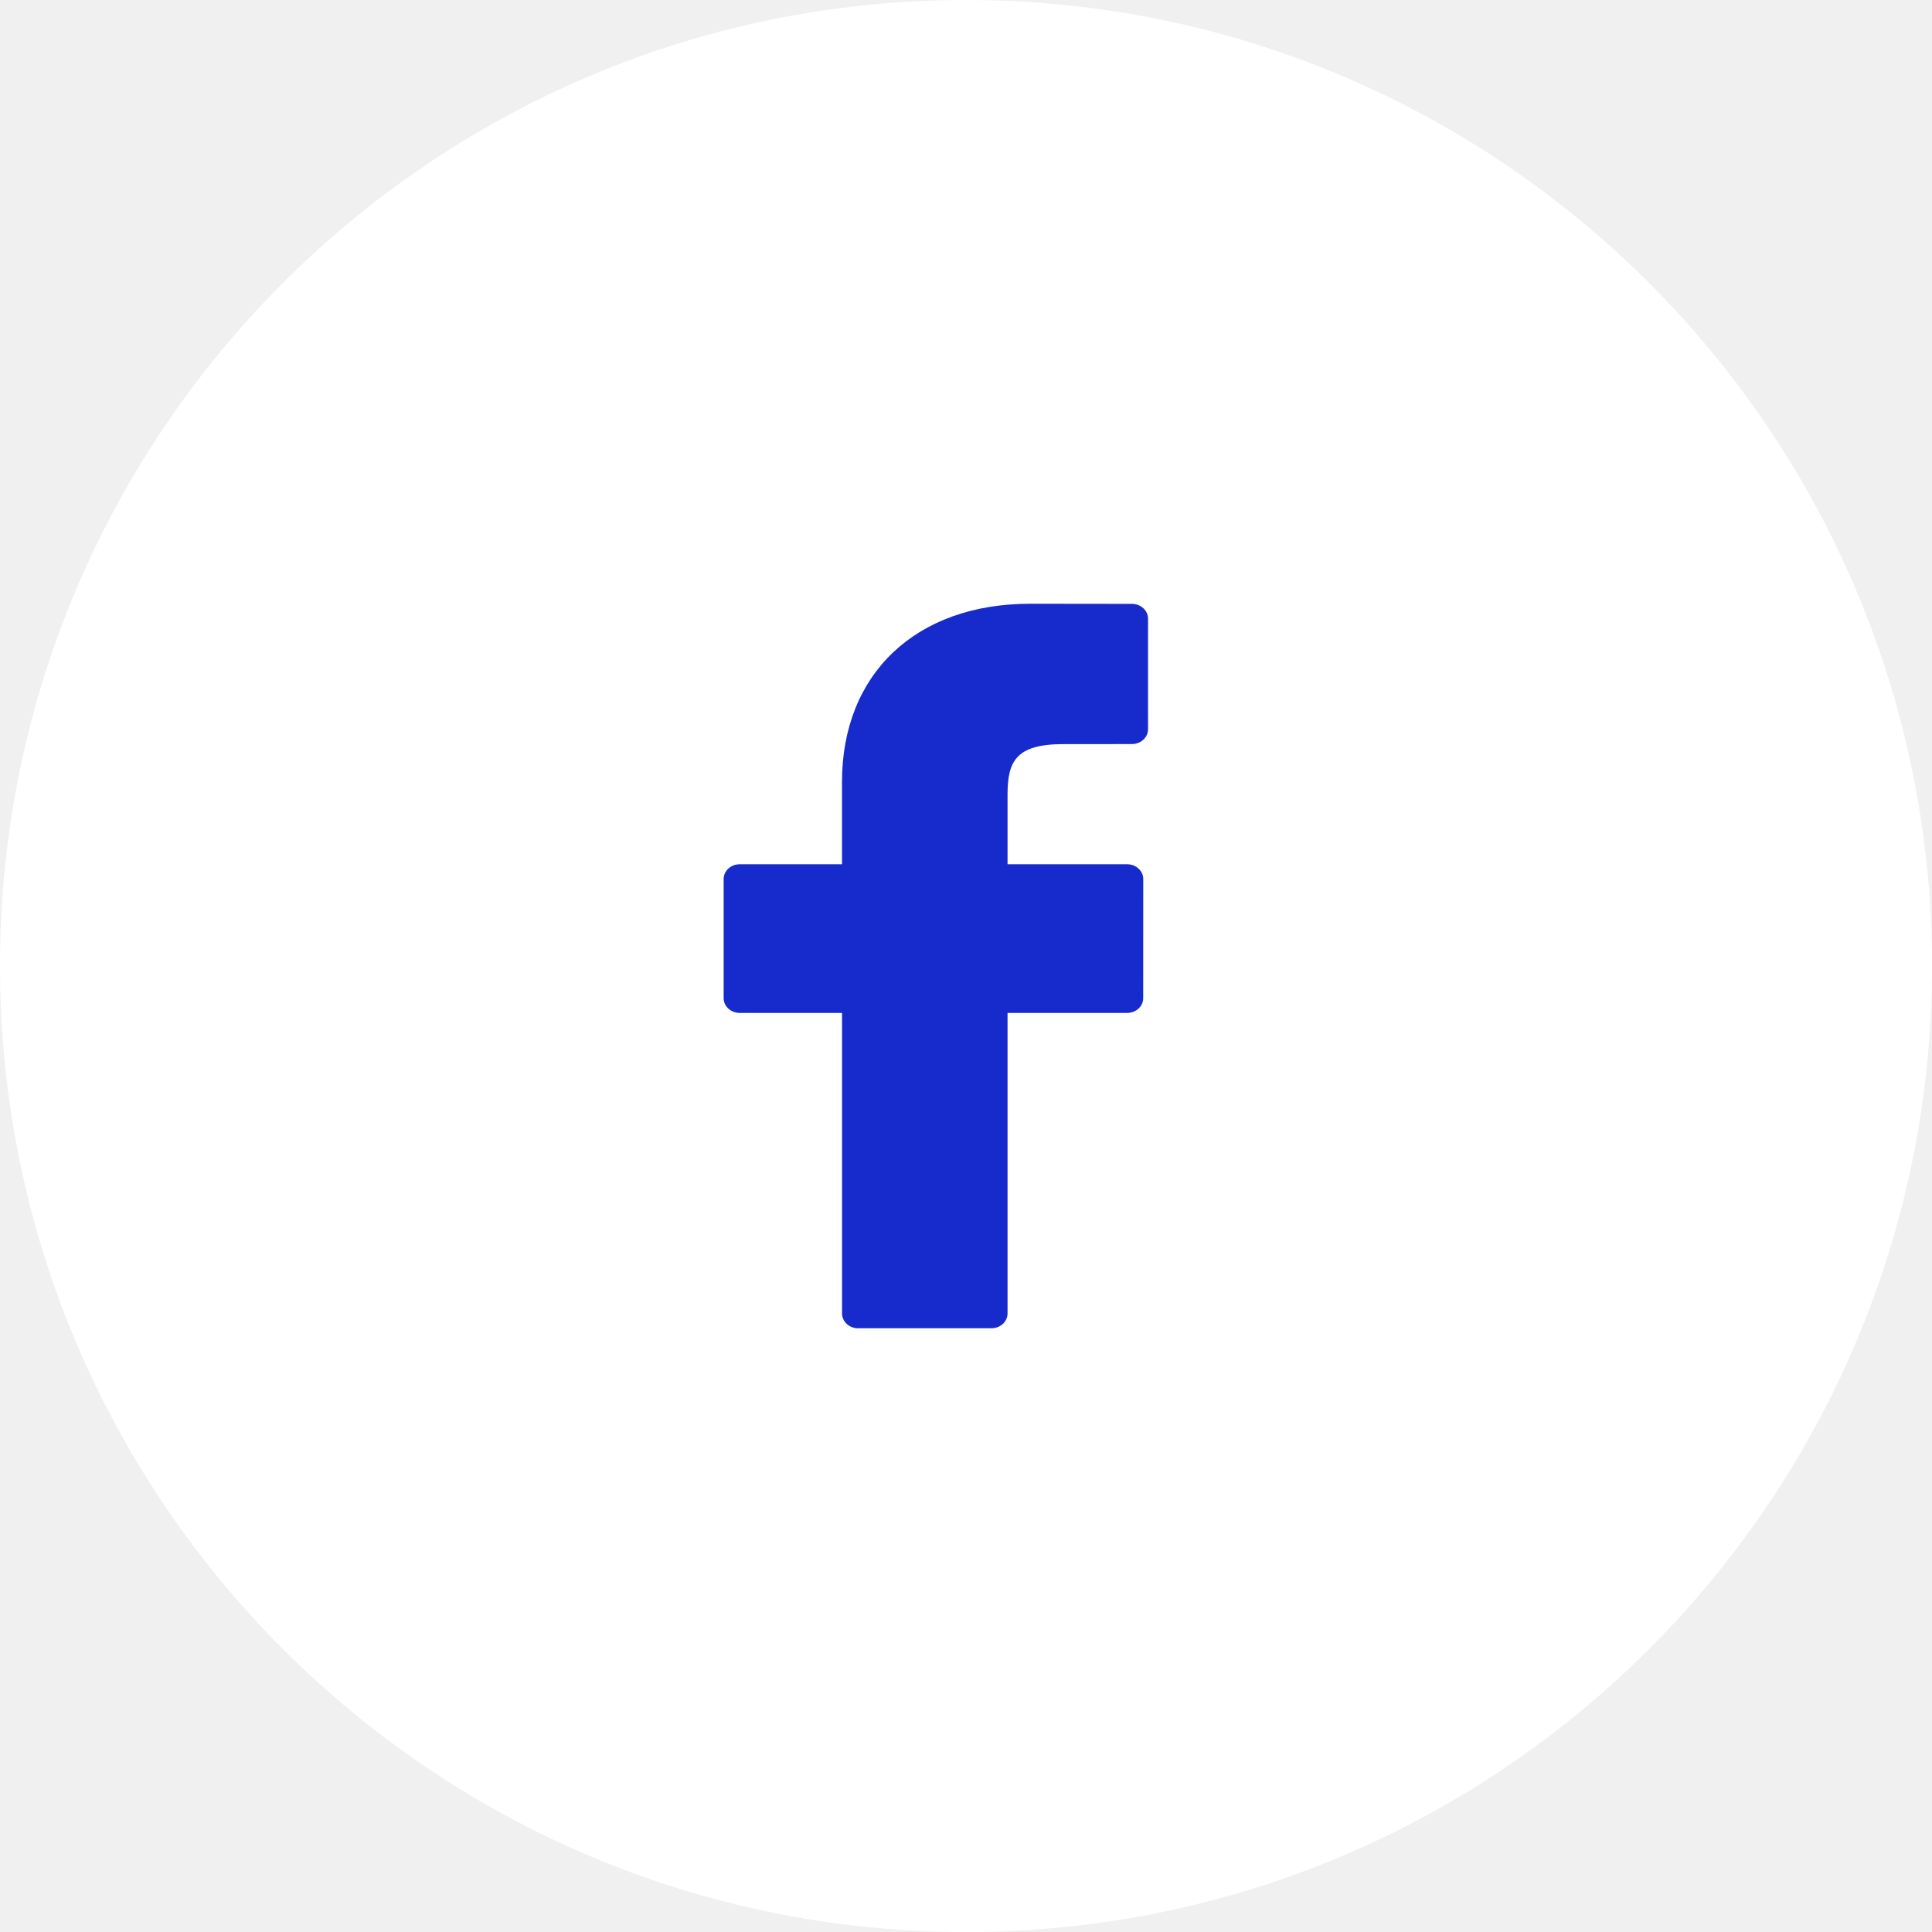
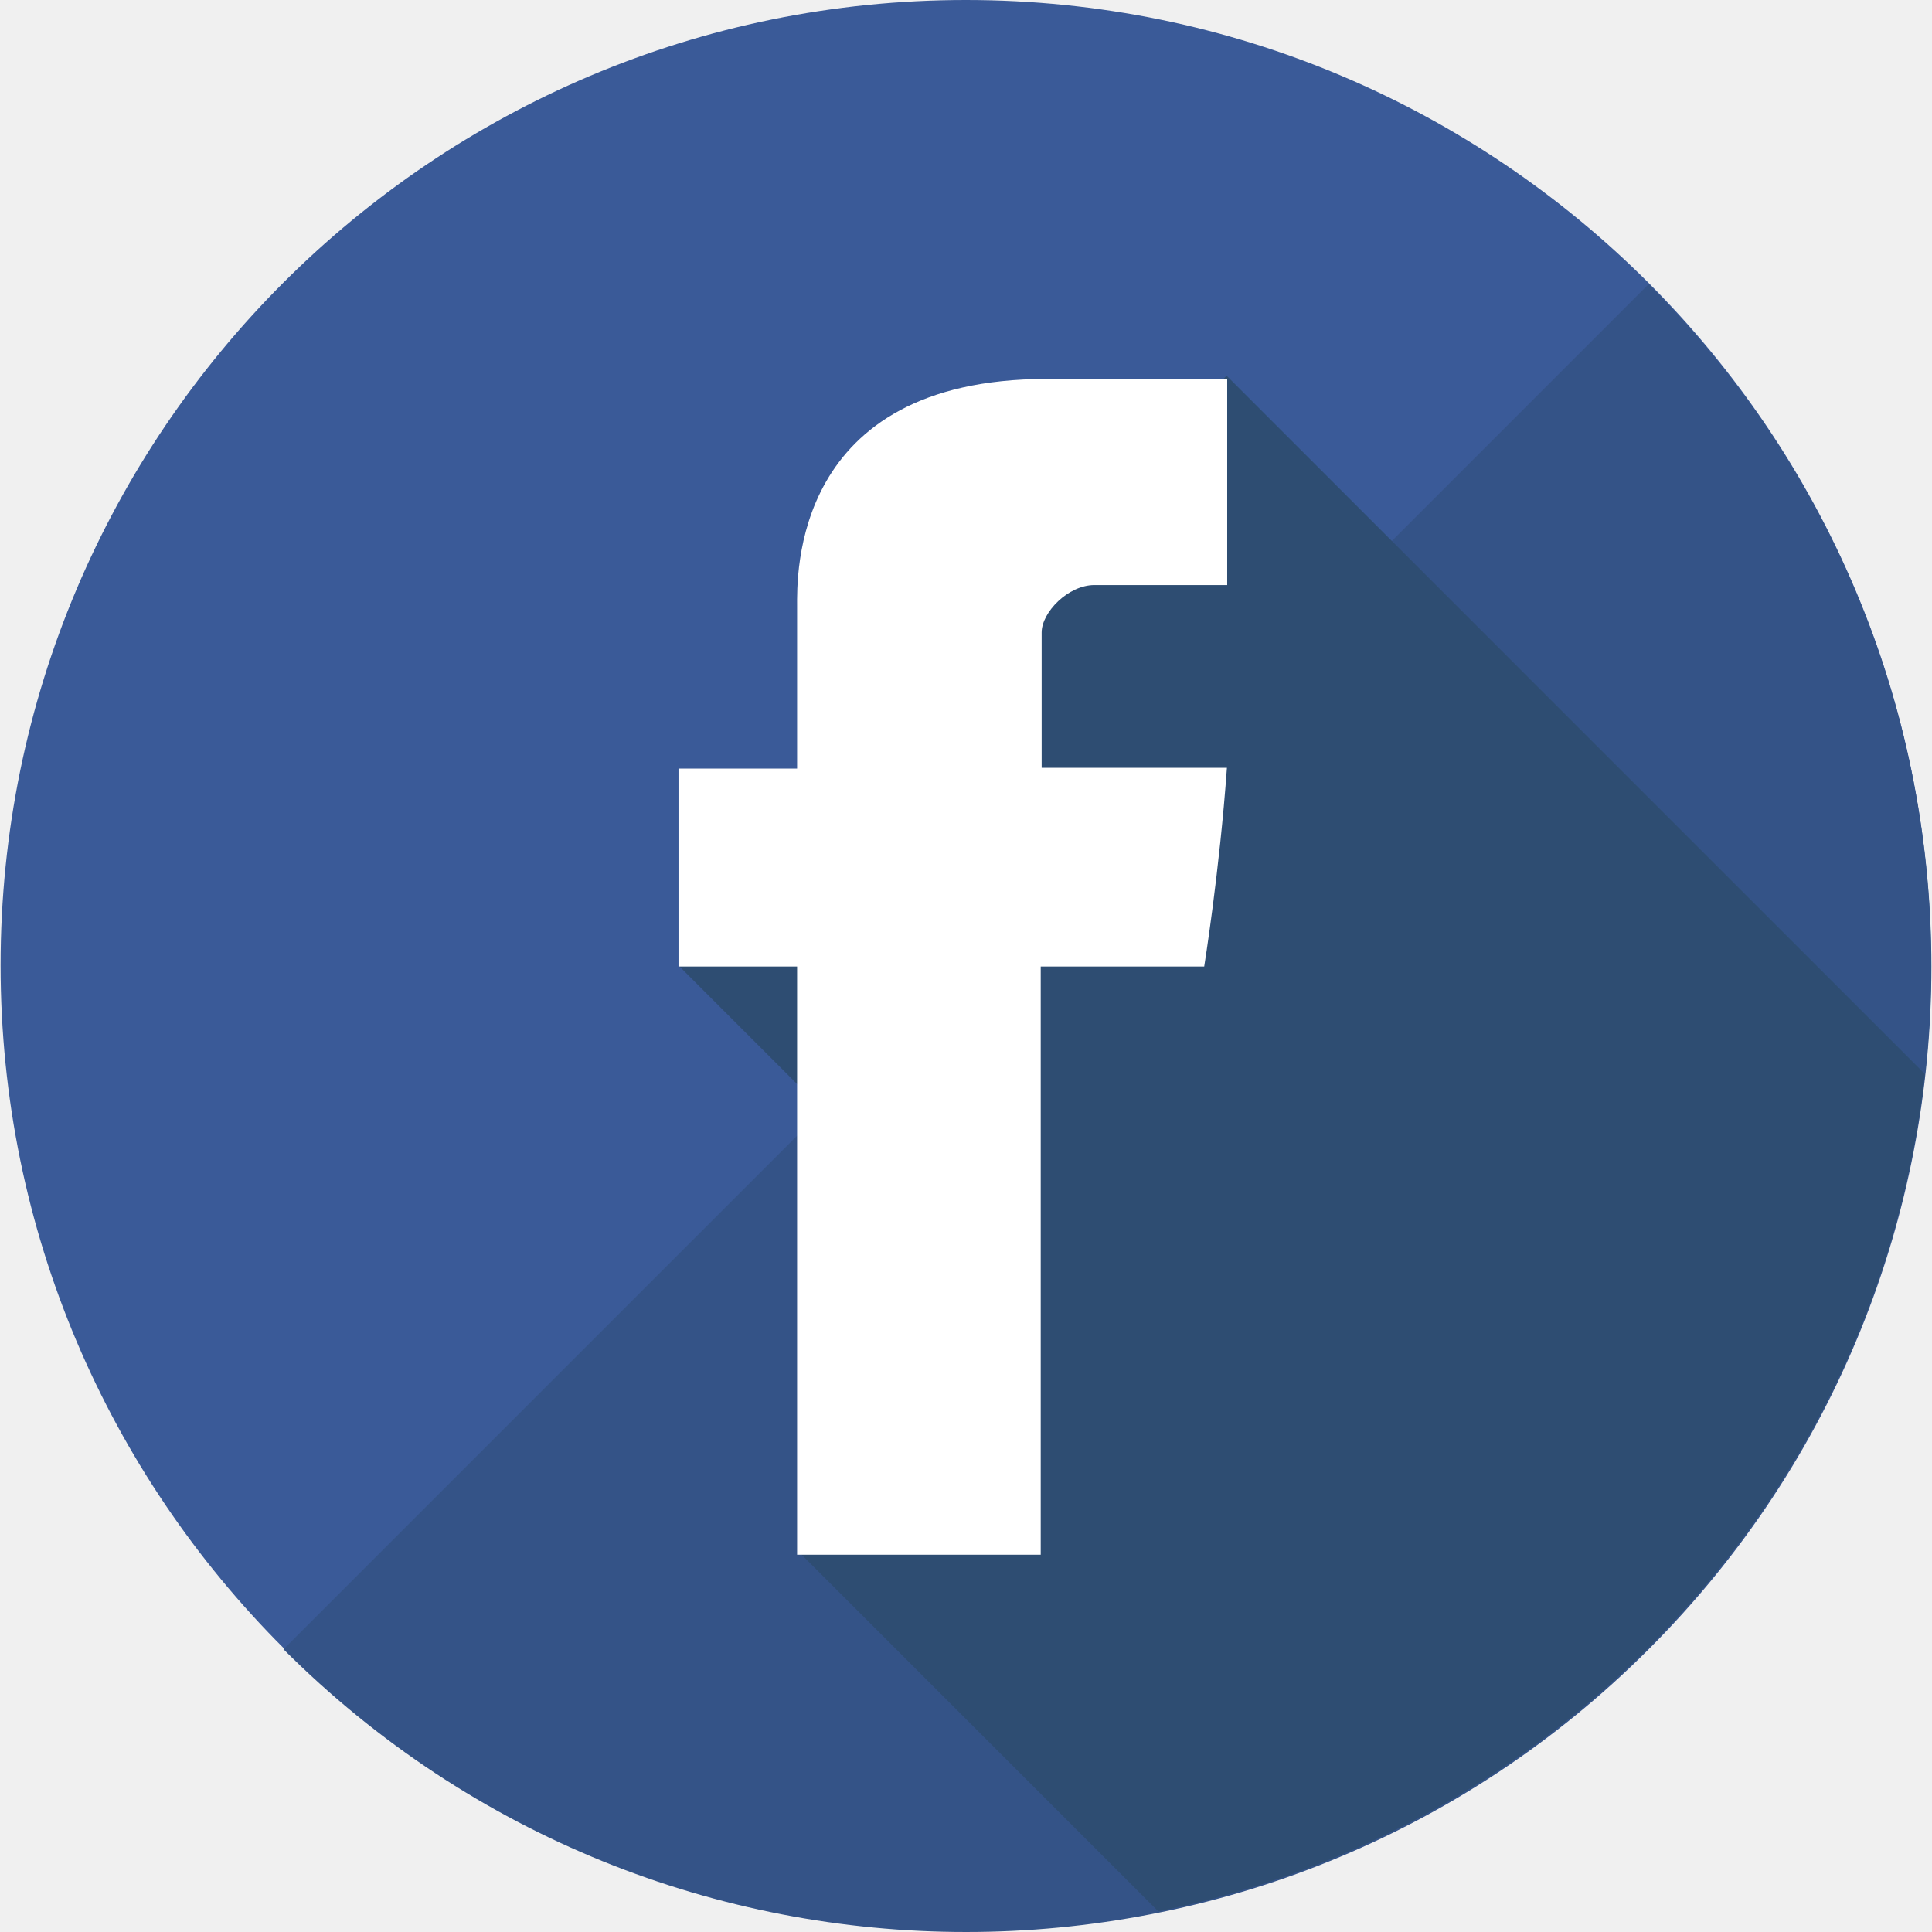
- <svg xmlns="http://www.w3.org/2000/svg" width="32" height="32" viewBox="0 0 32 32" fill="none">
-   <path d="M0 16C0 7.163 7.163 0 16 0C24.837 0 32 7.163 32 16C32 24.837 24.837 32 16 32C7.163 32 0 24.837 0 16Z" fill="white" />
-   <path d="M18.75 10.002L17.064 10C15.17 10 13.946 11.159 13.946 12.953V14.315H12.251C12.105 14.315 11.986 14.425 11.986 14.559V16.532C11.986 16.668 12.105 16.777 12.251 16.777H13.947V21.755C13.947 21.89 14.065 22 14.212 22H16.423C16.569 22 16.688 21.89 16.688 21.755L16.688 16.777H18.67C18.816 16.777 18.935 16.668 18.935 16.532L18.936 14.559C18.936 14.495 18.908 14.432 18.858 14.387C18.808 14.341 18.741 14.315 18.671 14.315H16.688V13.161C16.688 12.606 16.831 12.325 17.614 12.325L18.749 12.324C18.896 12.324 19.015 12.214 19.015 12.079V10.247C19.015 10.112 18.896 10.003 18.75 10.002L18.75 10.002Z" fill="#172ACB" />
+ <svg xmlns="http://www.w3.org/2000/svg" version="1.1" id="Layer_1" x="0px" y="0px" viewBox="0 0 474.294 474.294" style="enable-background:new 0 0 474.294 474.294;" xml:space="preserve">
+   <circle style="fill:#3A5A98;" cx="237.111" cy="236.966" r="236.966" />
+   <path style="fill:#345387;" d="M404.742,69.754c92.541,92.541,92.545,242.586-0.004,335.134  c-92.545,92.541-242.593,92.541-335.134,0L404.742,69.754z" />
+   <path style="fill:#2E4D72;" d="M472.543,263.656L301.129,92.238l-88.998,88.998l5.302,5.302l-50.671,50.667l41.474,41.474  l-5.455,5.452l44.901,44.901l-51.764,51.764l88.429,88.429C384.065,449.045,461.037,366.255,472.543,263.656z" />
+   <path style="fill:#FFFFFF;" d="M195.682,148.937c0,7.27,0,39.741,0,39.741h-29.115v48.598h29.115v144.402h59.808V237.276h40.134  c0,0,3.76-23.307,5.579-48.781c-5.224,0-45.485,0-45.485,0s0-28.276,0-33.231c0-4.962,6.518-11.641,12.965-11.641  c6.436,0,20.015,0,32.587,0c0-6.623,0-29.481,0-50.592c-16.786,0-35.883,0-44.306,0C194.201,93.028,195.682,141.671,195.682,148.937  z" />
+   <g>
+ </g>
+   <g>
+ </g>
+   <g>
+ </g>
+   <g>
+ </g>
+   <g>
+ </g>
+   <g>
+ </g>
+   <g>
+ </g>
+   <g>
+ </g>
+   <g>
+ </g>
+   <g>
+ </g>
+   <g>
+ </g>
+   <g>
+ </g>
+   <g>
+ </g>
+   <g>
+ </g>
+   <g>
+ </g>
</svg>
